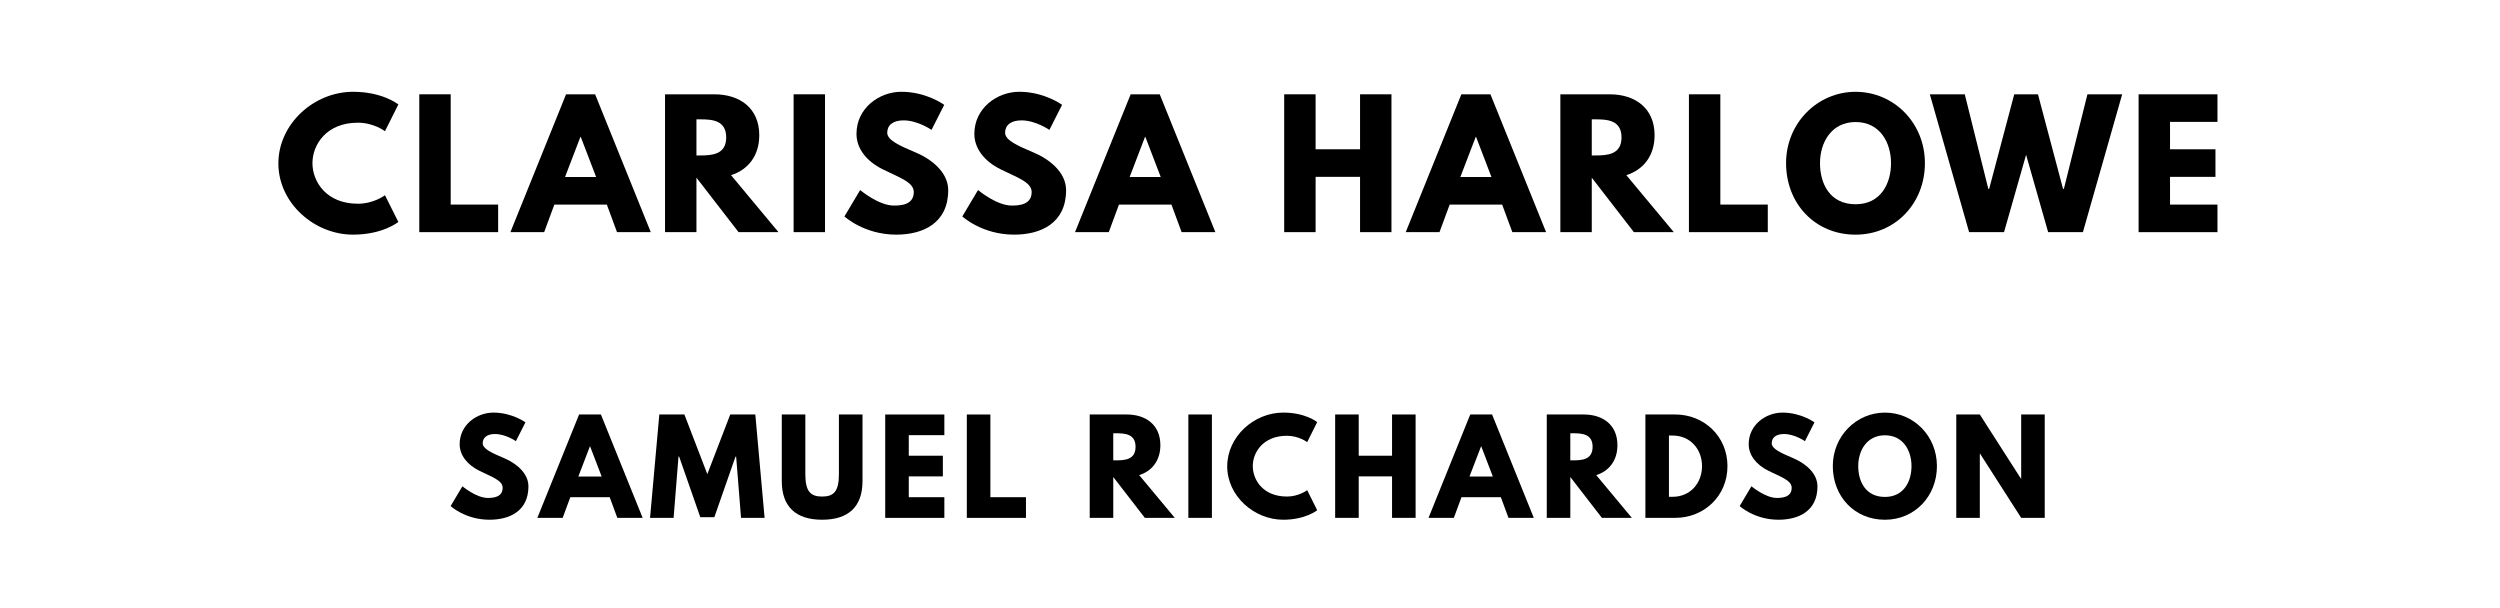
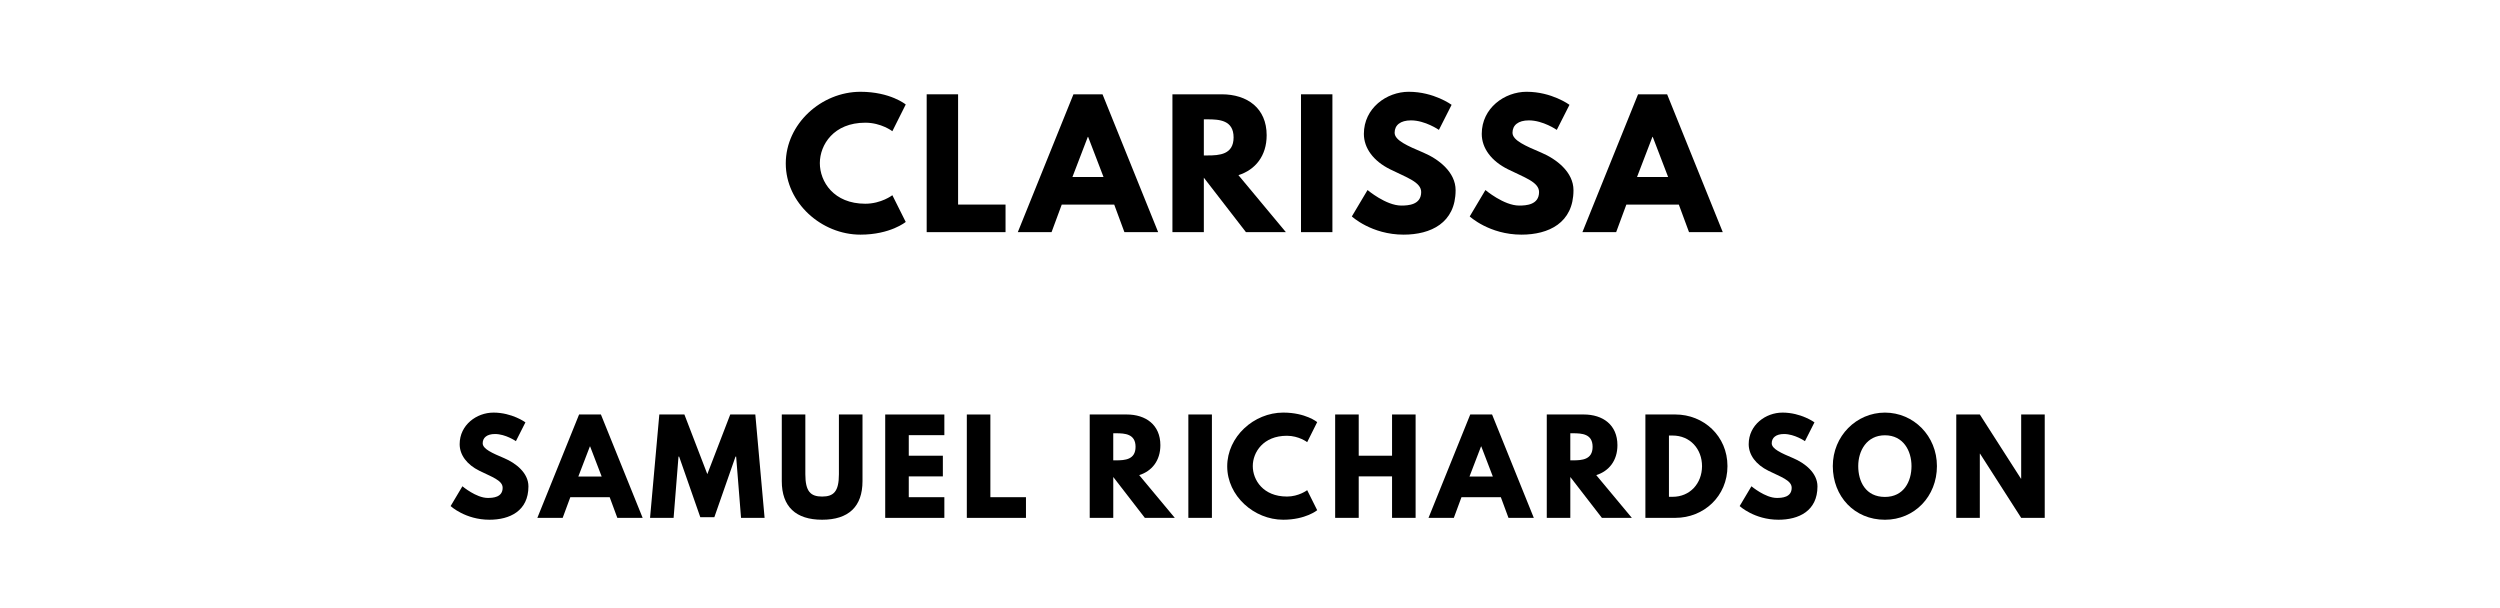
<svg xmlns="http://www.w3.org/2000/svg" version="1.1" viewBox="0 0 1400 340">
-   <g aria-label="CLARISSA HARLOWE">
-     <path d="M200.42,114.09c8.98,0.00,15.16-4.77,15.16-4.77l7.49,14.97s-8.61,7.11-25.36,7.11c-21.80,0.00-41.82-17.78-41.82-39.86c0.00-22.18,19.93-40.14,41.82-40.14c16.75,0.00,25.36,7.11,25.36,7.11l-7.49,14.97s-6.18-4.77-15.16-4.77c-17.68,0.00-25.45,12.35-25.45,22.64c0.00,10.39,7.77,22.74,25.45,22.74z" />
-     <path d="M252.39,52.81l0.00,61.75l26.57,0.00l0.00,15.44l-44.16,0.00l0.00-77.19l17.59,0.00z" />
-     <path d="M333.27,52.81l31.16,77.19l-18.90,0.00l-5.71-15.44l-29.38,0.00l-5.71,15.44l-18.90,0.00l31.16-77.19l16.28,0.00z  M333.83,99.12l-8.61-22.46l-0.19,0.00l-8.61,22.46l17.40,0.00z" />
-     <path d="M372.42,52.81l27.60,0.00c14.32,0.00,25.17,7.77,25.17,22.92c0.00,11.60-6.36,19.37-15.81,22.36l26.57,31.91l-22.36,0.00l-23.58-30.50l0.00,30.50l-17.59,0.00l0.00-77.19z  M390.01,87.05l2.06,0.00c6.64,0.00,14.60-0.47,14.60-10.11s-7.95-10.11-14.60-10.11l-2.06,0.00l0.00,20.21z" />
-     <path d="M462.01,52.81l0.00,77.19l-17.59,0.00l0.00-77.19l17.59,0.00z" />
-     <path d="M504.81,51.40c14.04,0.00,23.95,7.30,23.95,7.30l-7.11,14.04s-7.67-5.33-15.63-5.33c-5.99,0.00-9.17,2.71-9.17,6.92c0.00,4.30,7.30,7.39,16.09,11.13c8.61,3.65,18.06,10.95,18.06,21.05c0.00,18.43-14.04,24.89-29.10,24.89c-18.06,0.00-29.01-10.20-29.01-10.20l8.80-14.78s10.29,8.70,18.90,8.70c3.84,0.00,11.13-0.37,11.13-7.58c0.00-5.61-8.23-8.14-17.40-12.73c-9.26-4.58-14.69-11.79-14.69-19.84c0.00-14.41,12.73-23.58,25.17-23.58z" />
-     <path d="M570.82,51.40c14.04,0.00,23.95,7.30,23.95,7.30l-7.11,14.04s-7.67-5.33-15.63-5.33c-5.99,0.00-9.17,2.71-9.17,6.92c0.00,4.30,7.30,7.39,16.09,11.13c8.61,3.65,18.06,10.95,18.06,21.05c0.00,18.43-14.04,24.89-29.10,24.89c-18.06,0.00-29.01-10.20-29.01-10.20l8.80-14.78s10.29,8.70,18.90,8.70c3.84,0.00,11.13-0.37,11.13-7.58c0.00-5.61-8.23-8.14-17.40-12.73c-9.26-4.58-14.69-11.79-14.69-19.84c0.00-14.41,12.73-23.58,25.17-23.58z" />
-     <path d="M649.45,52.81l31.16,77.19l-18.90,0.00l-5.71-15.44l-29.38,0.00l-5.71,15.44l-18.90,0.00l31.16-77.19l16.28,0.00z  M650.01,99.12l-8.61-22.46l-0.19,0.00l-8.61,22.46l17.40,0.00z" />
-     <path d="M736.74,99.03l0.00,30.97l-17.59,0.00l0.00-77.19l17.59,0.00l0.00,30.78l24.89,0.00l0.00-30.78l17.59,0.00l0.00,77.19l-17.59,0.00l0.00-30.97l-24.89,0.00z" />
-     <path d="M834.65,52.81l31.16,77.19l-18.90,0.00l-5.71-15.44l-29.38,0.00l-5.71,15.44l-18.90,0.00l31.16-77.19l16.28,0.00z  M835.21,99.12l-8.61-22.46l-0.19,0.00l-8.61,22.46l17.40,0.00z" />
-     <path d="M873.80,52.81l27.60,0.00c14.32,0.00,25.17,7.77,25.17,22.92c0.00,11.60-6.36,19.37-15.81,22.36l26.57,31.91l-22.36,0.00l-23.58-30.50l0.00,30.50l-17.59,0.00l0.00-77.19z  M891.39,87.05l2.06,0.00c6.64,0.00,14.60-0.47,14.60-10.11s-7.95-10.11-14.60-10.11l-2.06,0.00l0.00,20.21z" />
-     <path d="M963.39,52.81l0.00,61.75l26.57,0.00l0.00,15.44l-44.16,0.00l0.00-77.19l17.59,0.00z" />
-     <path d="M1000.20,91.36c0.00-22.55,17.68-39.95,38.92-39.95c21.43,0.00,38.83,17.40,38.83,39.95s-16.65,40.05-38.83,40.05c-22.83,0.00-38.92-17.50-38.92-40.05z  M1019.20,91.36c0.00,11.51,5.52,23.02,19.93,23.02c14.04,0.00,19.84-11.51,19.84-23.02s-6.18-23.02-19.84-23.02c-13.57,0.00-19.93,11.51-19.93,23.02z" />
-     <path d="M1146.96,130.00l-12.35-43.32l-12.35,43.32l-19.56,0.00l-21.99-77.19l19.56,0.00l13.19,52.96l0.47,0.00l14.04-52.96l13.29,0.00l14.04,52.96l0.47,0.00l13.19-52.96l19.46,0.00l-21.99,77.19l-19.46,0.00z" />
-     <path d="M1241.78,52.81l0.00,15.44l-26.57,0.00l0.00,15.35l25.45,0.00l0.00,15.44l-25.45,0.00l0.00,15.53l26.57,0.00l0.00,15.44l-44.16,0.00l0.00-77.19l44.16,0.00z" />
+   <g aria-label="CLARISSA">
+     <path d="M484.56,114.09c8.98,0.00,15.16-4.77,15.16-4.77l7.49,14.97s-8.61,7.11-25.36,7.11c-21.80,0.00-41.82-17.78-41.82-39.86c0.00-22.18,19.93-40.14,41.82-40.14c16.75,0.00,25.36,7.11,25.36,7.11l-7.49,14.97s-6.18-4.77-15.16-4.77c-17.68,0.00-25.45,12.35-25.45,22.64c0.00,10.39,7.77,22.74,25.45,22.74z" />
+     <path d="M536.53,52.81l0.00,61.75l26.57,0.00l0.00,15.44l-44.16,0.00l0.00-77.19l17.59,0.00z" />
+     <path d="M617.41,52.81l31.16,77.19l-18.90,0.00l-5.71-15.44l-29.38,0.00l-5.71,15.44l-18.90,0.00l31.16-77.19l16.28,0.00z  M617.97,99.12l-8.61-22.46l-0.19,0.00l-8.61,22.46l17.40,0.00z" />
+     <path d="M656.56,52.81l27.60,0.00c14.32,0.00,25.17,7.77,25.17,22.92c0.00,11.60-6.36,19.37-15.81,22.36l26.57,31.91l-22.36,0.00l-23.58-30.50l0.00,30.50l-17.59,0.00l0.00-77.19z  M674.15,87.05l2.06,0.00c6.64,0.00,14.60-0.47,14.60-10.11s-7.95-10.11-14.60-10.11l-2.06,0.00l0.00,20.21z" />
+     <path d="M746.15,52.81l0.00,77.19l-17.59,0.00l0.00-77.19l17.59,0.00z" />
+     <path d="M788.95,51.40c14.04,0.00,23.95,7.30,23.95,7.30l-7.11,14.04s-7.67-5.33-15.63-5.33c-5.99,0.00-9.17,2.71-9.17,6.92c0.00,4.30,7.30,7.39,16.09,11.13c8.61,3.65,18.06,10.95,18.06,21.05c0.00,18.43-14.04,24.89-29.10,24.89c-18.06,0.00-29.01-10.20-29.01-10.20l8.80-14.78s10.29,8.70,18.90,8.70c3.84,0.00,11.13-0.37,11.13-7.58c0.00-5.61-8.23-8.14-17.40-12.73c-9.26-4.58-14.69-11.79-14.69-19.84c0.00-14.41,12.73-23.58,25.17-23.58z" />
+     <path d="M854.96,51.40c14.04,0.00,23.95,7.30,23.95,7.30l-7.11,14.04s-7.67-5.33-15.63-5.33c-5.99,0.00-9.17,2.71-9.17,6.92c0.00,4.30,7.30,7.39,16.09,11.13c8.61,3.65,18.06,10.95,18.06,21.05c0.00,18.43-14.04,24.89-29.10,24.89c-18.06,0.00-29.01-10.20-29.01-10.20l8.80-14.78s10.29,8.70,18.90,8.70c3.84,0.00,11.13-0.37,11.13-7.58c0.00-5.61-8.23-8.14-17.40-12.73c-9.26-4.58-14.69-11.79-14.69-19.84c0.00-14.41,12.73-23.58,25.17-23.58z" />
+     <path d="M933.59,52.81l31.16,77.19l-18.90,0.00l-5.71-15.44l-29.38,0.00l-5.71,15.44l-18.90,0.00l31.16-77.19l16.28,0.00z  M934.15,99.12l-8.61-22.46l-0.19,0.00l-8.61,22.46l17.40,0.00z" />
  </g>
  <g aria-label="SAMUEL RICHARDSON">
    <path d="M276.28,231.05c10.53,0.00,17.96,5.47,17.96,5.47l-5.33,10.53s-5.75-4.00-11.72-4.00c-4.49,0.00-6.88,2.04-6.88,5.19c0.00,3.23,5.47,5.54,12.07,8.35c6.46,2.74,13.54,8.21,13.54,15.79c0.00,13.82-10.53,18.67-21.82,18.67c-13.54,0.00-21.75-7.65-21.75-7.65l6.60-11.09s7.72,6.53,14.18,6.53c2.88,0.00,8.35-0.28,8.35-5.68c0.00-4.21-6.18-6.11-13.05-9.54c-6.95-3.44-11.02-8.84-11.02-14.88c0.00-10.81,9.54-17.68,18.88-17.68z" />
    <path d="M336.51,232.11l23.37,57.89l-14.18,0.00l-4.28-11.58l-22.04,0.00l-4.28,11.58l-14.18,0.00l23.37-57.89l12.21,0.00z  M336.93,266.84l-6.46-16.84l-0.14,0.00l-6.46,16.84l13.05,0.00z" />
    <path d="M414.98,290.00l-2.74-34.32l-0.35,0.00l-11.86,33.96l-7.86,0.00l-11.86-33.96l-0.35,0.00l-2.74,34.32l-13.19,0.00l5.19-57.89l14.04,0.00l12.84,33.40l12.84-33.40l14.04,0.00l5.19,57.89l-13.19,0.00z" />
    <path d="M483.00,232.11l0.00,37.33c0.00,14.32-7.86,21.61-22.60,21.61s-22.60-7.30-22.60-21.61l0.00-37.33l13.19,0.00l0.00,33.47c0.00,9.68,2.95,12.49,9.40,12.49s9.40-2.81,9.40-12.49l0.00-33.47l13.19,0.00z" />
    <path d="M528.84,232.11l0.00,11.58l-19.93,0.00l0.00,11.51l19.09,0.00l0.00,11.58l-19.09,0.00l0.00,11.65l19.93,0.00l0.00,11.58l-33.12,0.00l0.00-57.89l33.12,0.00z" />
    <path d="M554.61,232.11l0.00,46.32l19.93,0.00l0.00,11.58l-33.12,0.00l0.00-57.89l13.19,0.00z" />
    <path d="M610.23,232.11l20.70,0.00c10.74,0.00,18.88,5.82,18.88,17.19c0.00,8.70-4.77,14.53-11.86,16.77l19.93,23.93l-16.77,0.00l-17.68-22.88l0.00,22.88l-13.19,0.00l0.00-57.89z  M623.42,257.79l1.54,0.00c4.98,0.00,10.95-0.35,10.95-7.58s-5.96-7.58-10.95-7.58l-1.54,0.00l0.00,15.16z" />
    <path d="M678.67,232.11l0.00,57.89l-13.19,0.00l0.00-57.89l13.19,0.00z" />
    <path d="M720.65,278.07c6.74,0.00,11.37-3.58,11.37-3.58l5.61,11.23s-6.46,5.33-19.02,5.33c-16.35,0.00-31.37-13.33-31.37-29.89c0.00-16.63,14.95-30.11,31.37-30.11c12.56,0.00,19.02,5.33,19.02,5.33l-5.61,11.23s-4.63-3.58-11.37-3.58c-13.26,0.00-19.09,9.26-19.09,16.98c0.00,7.79,5.82,17.05,19.09,17.05z" />
    <path d="M760.88,266.77l0.00,23.23l-13.19,0.00l0.00-57.89l13.19,0.00l0.00,23.09l18.67,0.00l0.00-23.09l13.19,0.00l0.00,57.89l-13.19,0.00l0.00-23.23l-18.67,0.00z" />
    <path d="M835.56,232.11l23.37,57.89l-14.18,0.00l-4.28-11.58l-22.04,0.00l-4.28,11.58l-14.18,0.00l23.37-57.89l12.21,0.00z  M835.98,266.84l-6.46-16.84l-0.14,0.00l-6.46,16.84l13.05,0.00z" />
    <path d="M866.18,232.11l20.70,0.00c10.74,0.00,18.88,5.82,18.88,17.19c0.00,8.70-4.77,14.53-11.86,16.77l19.93,23.93l-16.77,0.00l-17.68-22.88l0.00,22.88l-13.19,0.00l0.00-57.89z  M879.37,257.79l1.54,0.00c4.98,0.00,10.95-0.35,10.95-7.58s-5.96-7.58-10.95-7.58l-1.54,0.00l0.00,15.16z" />
    <path d="M921.42,232.11l16.77,0.00c15.86,0.00,29.19,12.07,29.19,28.91c0.00,16.91-13.26,28.98-29.19,28.98l-16.77,0.00l0.00-57.89z  M934.61,278.21l2.04,0.00c9.75,0.00,16.42-7.44,16.49-17.12c0.00-9.68-6.67-17.19-16.49-17.19l-2.04,0.00l0.00,34.32z" />
    <path d="M998.14,231.05c10.53,0.00,17.96,5.47,17.96,5.47l-5.33,10.53s-5.75-4.00-11.72-4.00c-4.49,0.00-6.88,2.04-6.88,5.19c0.00,3.23,5.47,5.54,12.07,8.35c6.46,2.74,13.54,8.21,13.54,15.79c0.00,13.82-10.53,18.67-21.82,18.67c-13.54,0.00-21.75-7.65-21.75-7.65l6.60-11.09s7.72,6.53,14.18,6.53c2.88,0.00,8.35-0.28,8.35-5.68c0.00-4.21-6.18-6.11-13.05-9.54c-6.95-3.44-11.02-8.84-11.02-14.88c0.00-10.81,9.54-17.68,18.88-17.68z" />
    <path d="M1026.37,261.02c0.00-16.91,13.26-29.96,29.19-29.96c16.07,0.00,29.12,13.05,29.12,29.96s-12.49,30.04-29.12,30.04c-17.12,0.00-29.19-13.12-29.19-30.04z  M1040.61,261.02c0.00,8.63,4.14,17.26,14.95,17.26c10.53,0.00,14.88-8.63,14.88-17.26s-4.63-17.26-14.88-17.26c-10.18,0.00-14.95,8.63-14.95,17.26z" />
    <path d="M1108.70,254.07l0.00,35.93l-13.19,0.00l0.00-57.89l13.19,0.00l23.02,35.93l0.14,0.00l0.00-35.93l13.19,0.00l0.00,57.89l-13.19,0.00l-23.02-35.93l-0.14,0.00z" />
  </g>
</svg>
